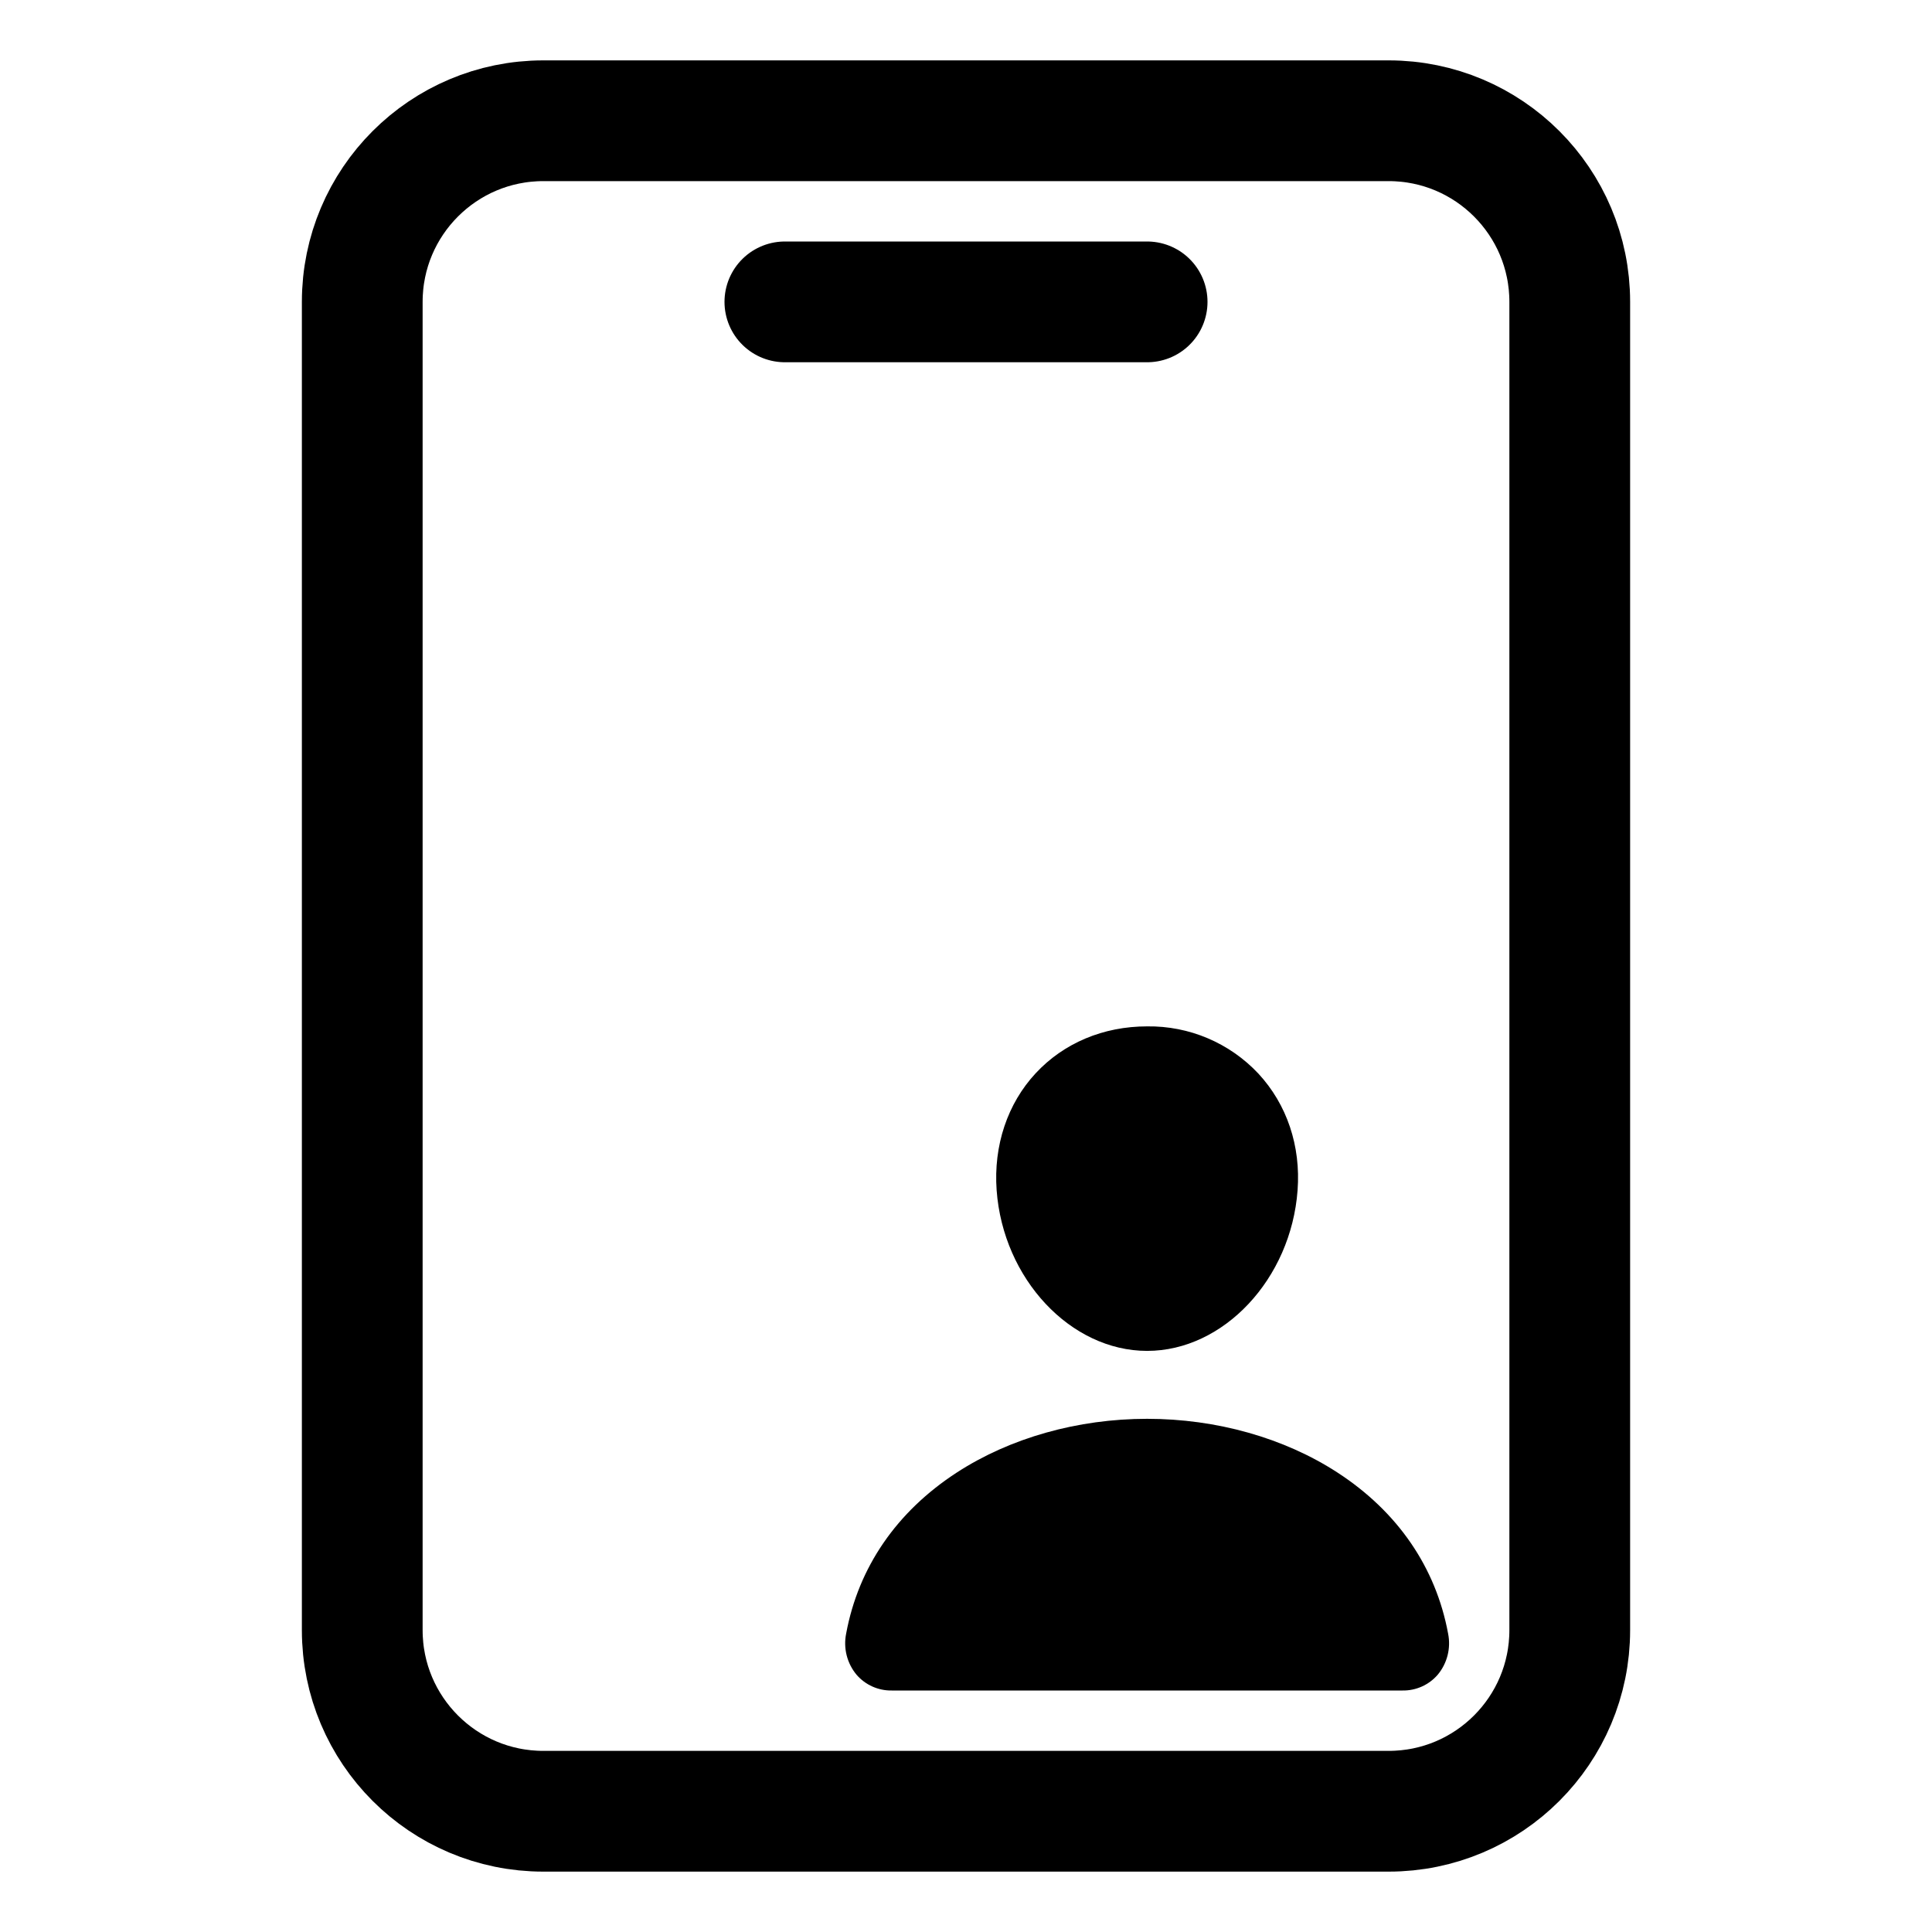
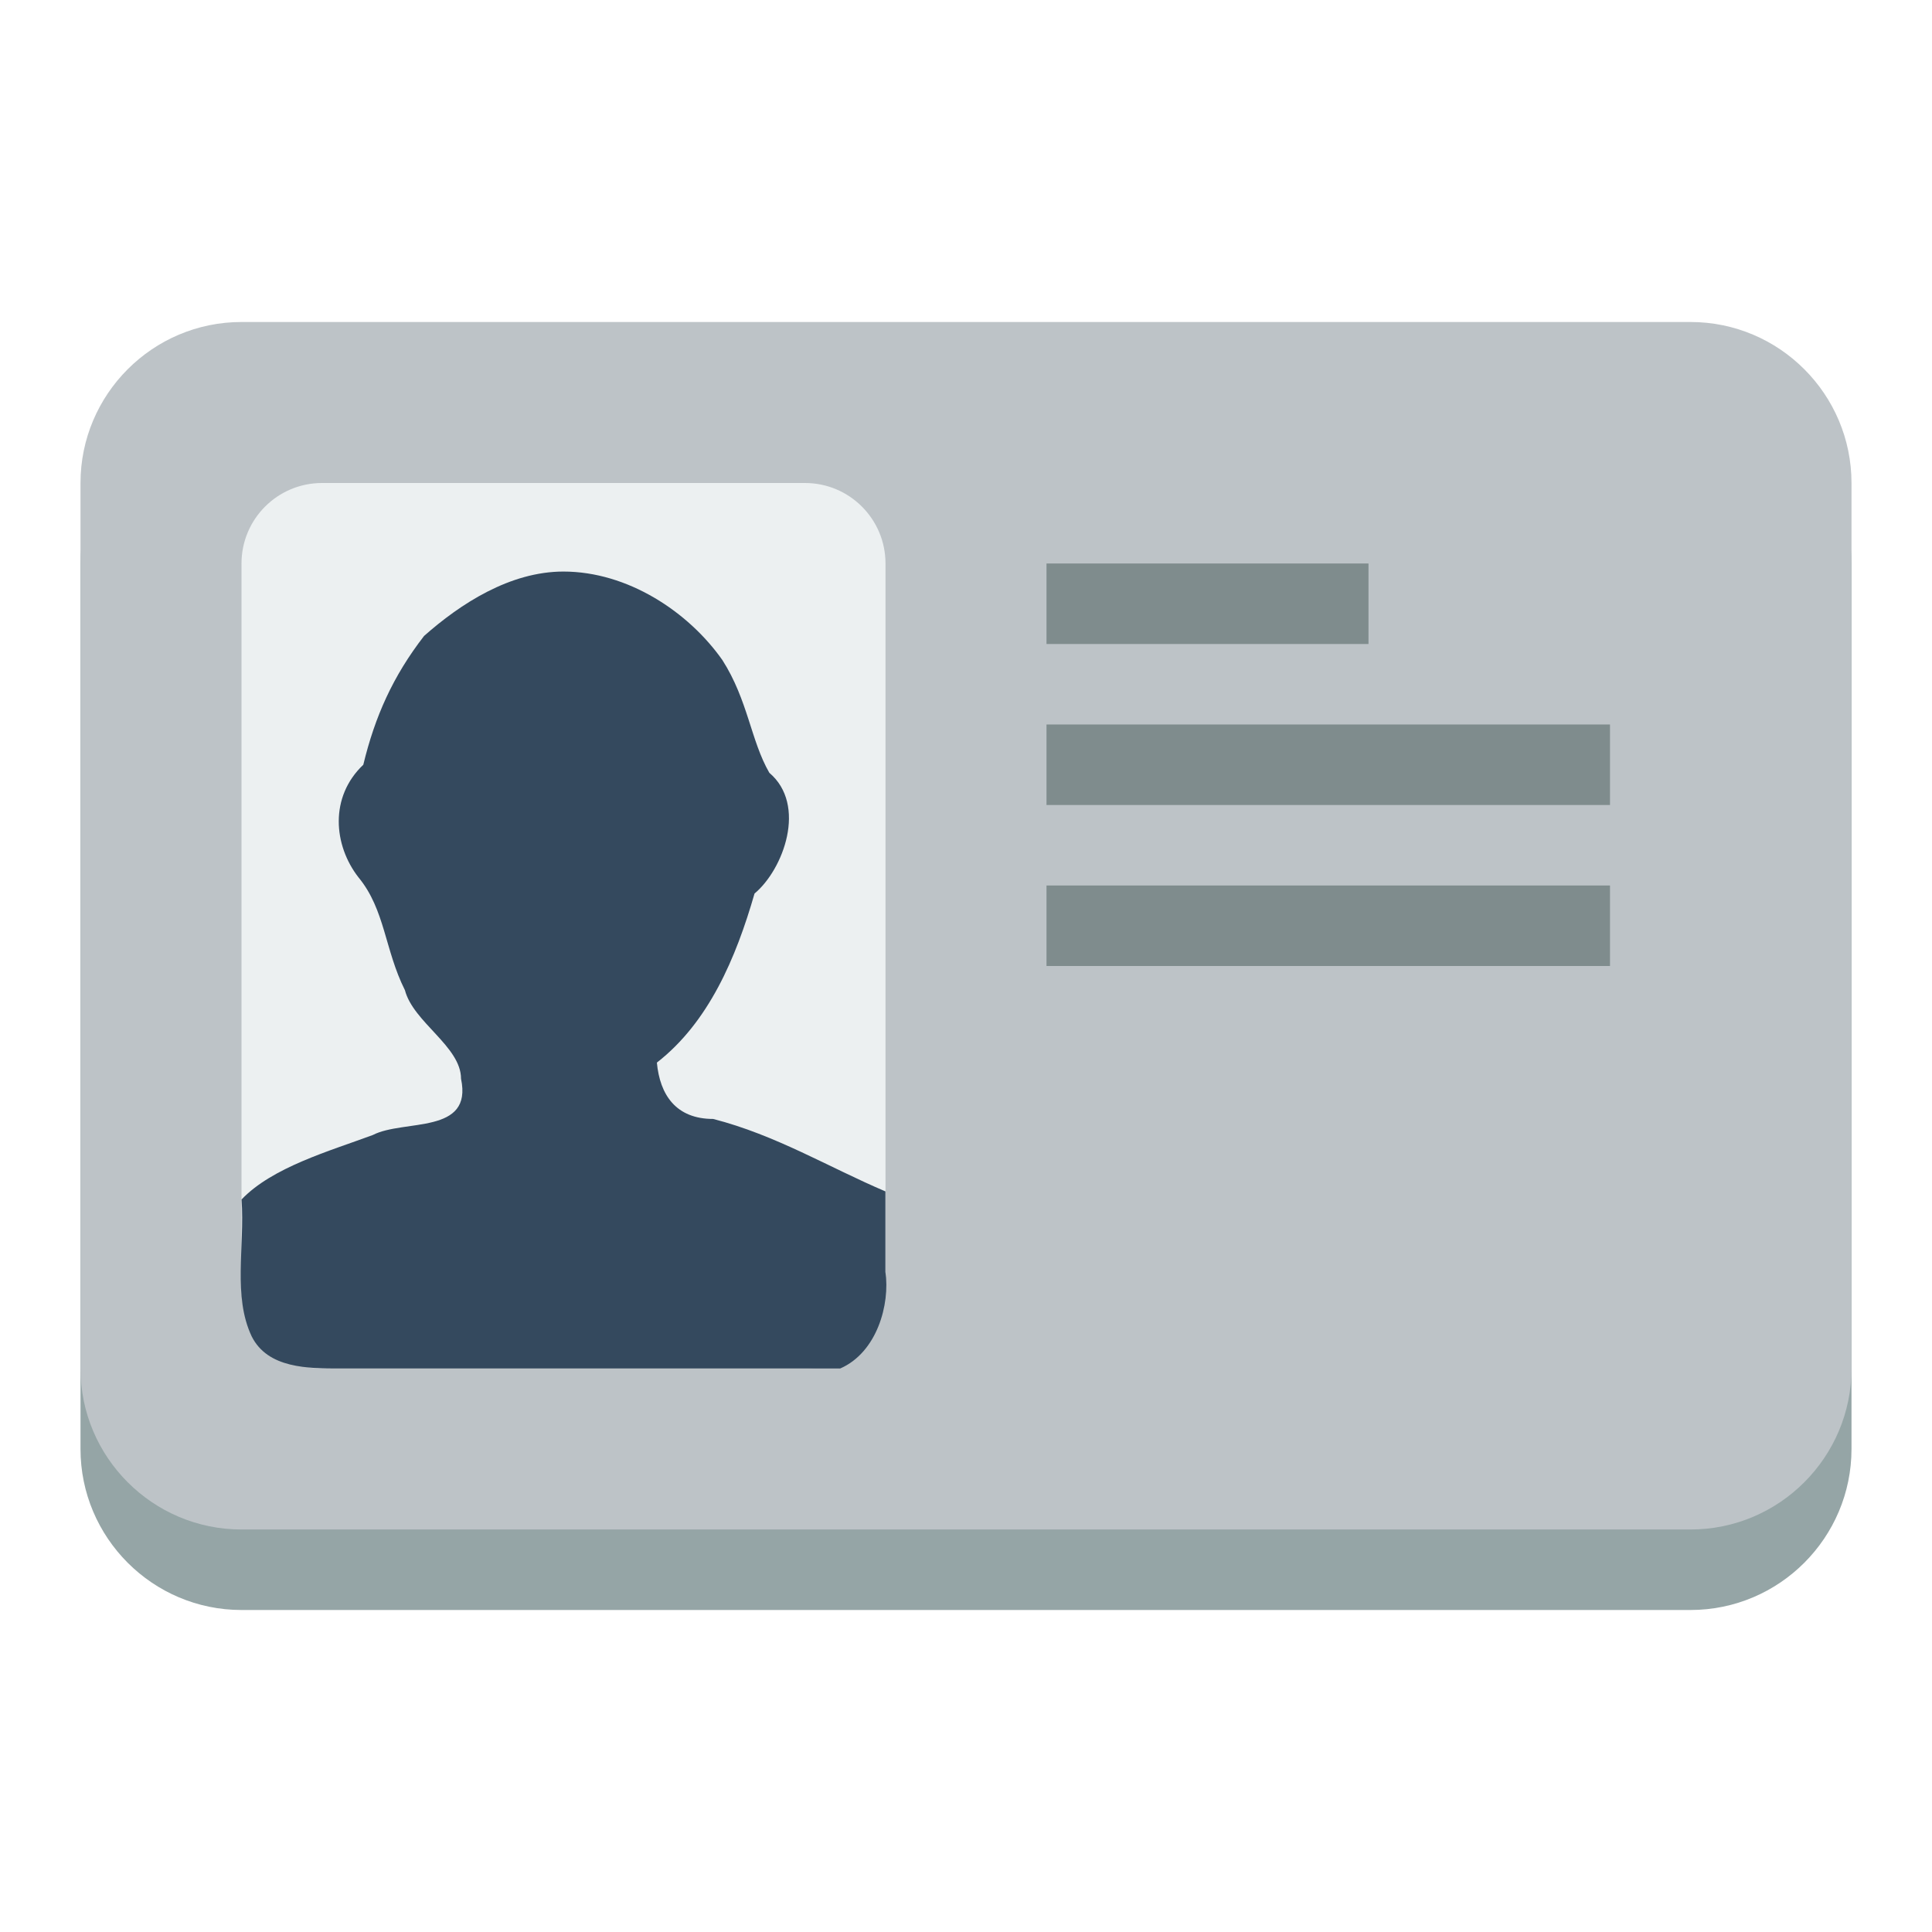
- <svg xmlns="http://www.w3.org/2000/svg" class="ionicon" viewBox="0 0 512 512">
-   <rect x="96" y="32" width="320" height="448" rx="48" fill="none" stroke="currentColor" stroke-linejoin="round" stroke-width="32" />
-   <path fill="none" stroke="currentColor" stroke-linecap="round" stroke-linejoin="round" stroke-width="32" d="M208 80h96" />
-   <path fill="currentColor" d="M333.48 284.51A39.65 39.65 0 00304 272c-11.6 0-22.09 4.41-29.54 12.43s-11.2 19.12-10.34 31C265.83 338.91 283.72 358 304 358s38.14-19.09 39.87-42.55c.88-11.78-2.82-22.77-10.39-30.94zM371.69 448H236.31a12.05 12.05 0 01-9.31-4.17 13 13 0 01-2.76-10.92c3.25-17.56 13.38-32.31 29.3-42.66C267.68 381.06 285.6 376 304 376s36.32 5.06 50.46 14.25c15.92 10.35 26.05 25.1 29.3 42.66a13 13 0 01-2.76 10.92 12.05 12.05 0 01-9.31 4.17z" />
+ <svg xmlns="http://www.w3.org/2000/svg" width="800px" height="800px" viewBox="0 0 24 24" version="1.1">
+   <g transform="translate(0 -1028.4)">
+     <path d="m3 1033.4c-1.105 0-2 0.9-2 2v10 1c0 1.1 0.895 2 2 2h16 2c1.105 0 2-0.9 2-2v-1-9-1c0-1.1-0.895-2-2-2h-2-14-2z" fill="#95a5a6" />
+     <path d="m3 1032.4c-1.105 0-2 0.9-2 2v10 1c0 1.1 0.895 2 2 2h16 2c1.105 0 2-0.9 2-2v-1-9-1c0-1.1-0.895-2-2-2h-2-14-2z" fill="#bdc3c7" />
+     <path d="m13 1035.4v1h4v-1h-4zm0 2v1h7v-1h-7zm0 2v1h7v-1h-7z" fill="#7f8c8d" />
+     <path d="m4 6c-0.552 0-1 0.448-1 1v9c0 0.552 0.448 1 1 1h6c0.552 0 1-0.448 1-1v-9c0-0.552-0.448-1-1-1h-6z" transform="translate(0 1028.4)" fill="#ecf0f1" />
+     <path d="m7 1035.5c-0.665 0-1.28 0.4-1.732 0.8-0.387 0.5-0.61 1-0.755 1.6-0.422 0.4-0.371 1-0.059 1.4 0.33 0.4 0.325 0.9 0.576 1.4 0.104 0.4 0.697 0.7 0.697 1.1 0.149 0.7-0.71 0.5-1.097 0.7-0.54 0.2-1.247 0.4-1.629 0.8 0.04 0.6-0.11 1.2 0.125 1.7 0.2 0.4 0.7 0.4 1.103 0.4h6.208c0.459-0.2 0.621-0.8 0.562-1.2v-1c-0.705-0.3-1.36-0.7-2.14-0.9-0.462 0-0.662-0.3-0.699-0.7 0.643-0.5 0.983-1.3 1.213-2.1 0.36-0.3 0.655-1.1 0.184-1.5-0.231-0.4-0.264-0.9-0.583-1.4-0.422-0.6-1.176-1.1-1.976-1.1z" fill="#34495e" />
+   </g>
</svg>
